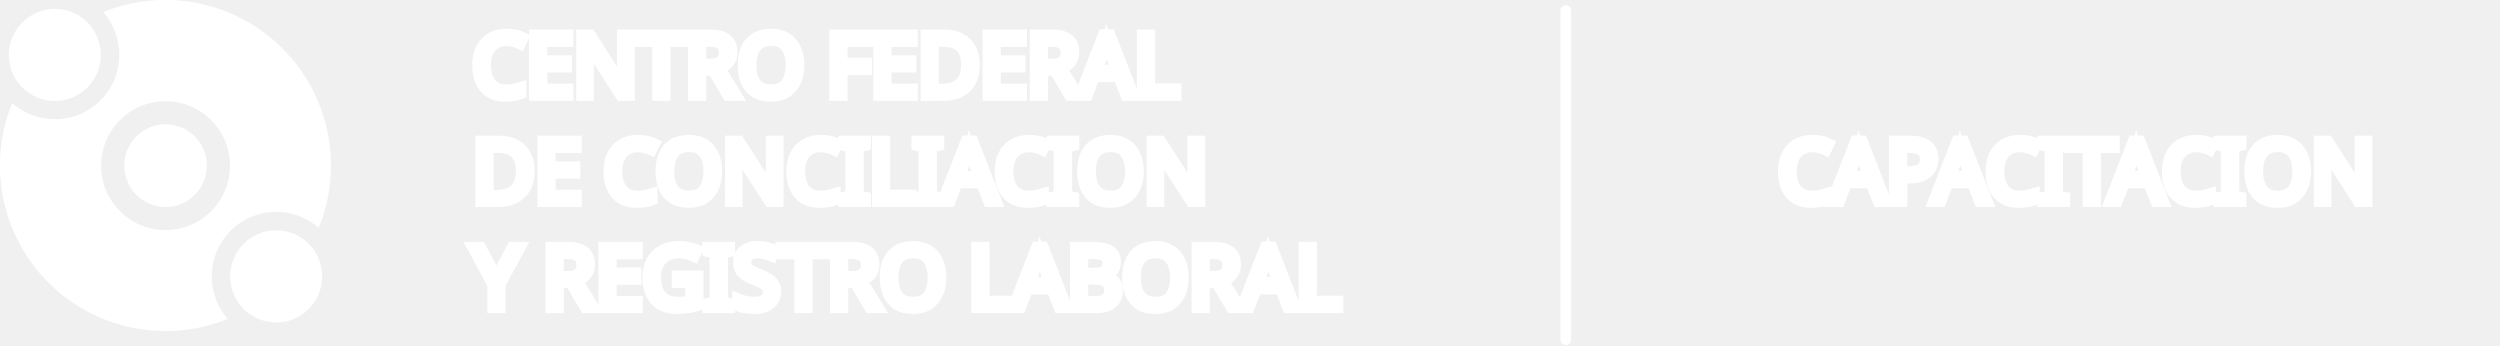
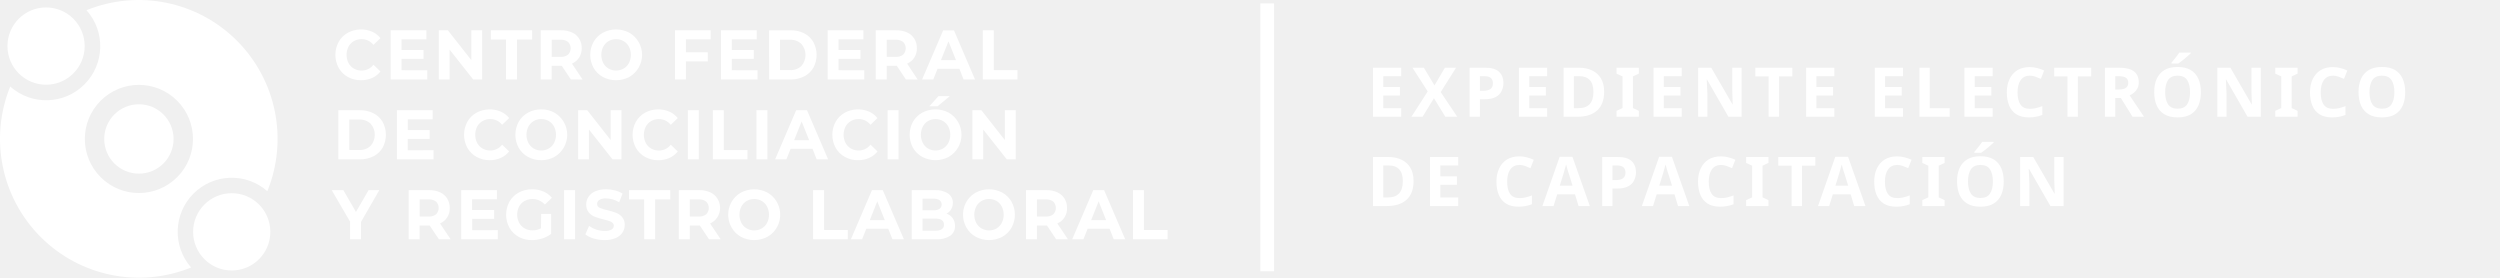
- <svg xmlns="http://www.w3.org/2000/svg" width="235.5" height="32.5" viewBox="0 0 235.5 32.5">
-   <g id="Grupo_9" data-name="Grupo 9" transform="translate(-785 -234)">
-     <g id="logo" transform="translate(784.998 234)">
-       <g id="Grupo_8" data-name="Grupo 8">
-         <g id="Grupo_7" data-name="Grupo 7">
-           <g id="Grupo_6" data-name="Grupo 6">
-             <g id="Grupo_4" data-name="Grupo 4">
-               <g id="Grupo_2" data-name="Grupo 2">
-                 <g id="Grupo_1" data-name="Grupo 1" transform="translate(0.82 0.82)">
-                   <ellipse id="Elipse_1" data-name="Elipse 1" cx="4.332" cy="4.341" rx="4.332" ry="4.341" transform="translate(0.017 0.016)" fill="#fff" />
-                   <ellipse id="Elipse_2" data-name="Elipse 2" cx="4.332" cy="4.341" rx="4.332" ry="4.341" transform="translate(20.866 20.873)" fill="#fff" />
-                 </g>
-                 <path id="Trazado_1" data-name="Trazado 1" d="M21.727,21.735a6.07,6.07,0,0,1,8.3-.27A15.594,15.594,0,0,0,9.715,1.141,6.068,6.068,0,0,1,1.149,9.707,15.593,15.593,0,0,0,21.456,30.039,6.081,6.081,0,0,1,21.727,21.735ZM11.307,19.9a6.071,6.071,0,1,1,8.582,0,6.074,6.074,0,0,1-8.582,0Z" fill="#fff" />
-                 <ellipse id="Elipse_3" data-name="Elipse 3" cx="3.889" cy="3.897" rx="3.889" ry="3.897" transform="translate(11.709 11.709)" fill="#fff" />
-               </g>
-             </g>
-             <path id="Trazado_3" data-name="Trazado 3" d="M147.5,1V32" fill="none" stroke="#fff" stroke-linecap="round" stroke-linejoin="round" stroke-width="1" />
-           </g>
-         </g>
+ <svg xmlns="http://www.w3.org/2000/svg" width="364.004" height="40.431" viewBox="0 0 364.004 40.431">
+   <g id="Grupo_85" data-name="Grupo 85" transform="translate(-22.996 -78)">
+     <g id="logo-cfcrl" transform="translate(22.996 78)">
+       <g id="Grupo_84" data-name="Grupo 84">
+         <ellipse id="Elipse_1" data-name="Elipse 1" cx="5.622" cy="5.626" rx="5.622" ry="5.626" transform="translate(1.086 1.083)" fill="#fff" />
+         <ellipse id="Elipse_2" data-name="Elipse 2" cx="5.622" cy="5.626" rx="5.622" ry="5.626" transform="translate(28.117 28.13)" fill="#fff" />
+         <path id="Trazado_1" data-name="Trazado 1" d="M83.5,83.523a7.862,7.862,0,0,1,10.753-.351A20.219,20.219,0,0,0,67.923,56.819,7.87,7.87,0,0,1,56.815,67.935,20.219,20.219,0,0,0,83.152,94.28,7.878,7.878,0,0,1,83.5,83.523ZM69.987,81.135a7.874,7.874,0,1,1,11.132,0A7.874,7.874,0,0,1,69.987,81.135Z" transform="translate(-55.327 -55.334)" fill="#fff" />
+         <circle id="Elipse_3" data-name="Elipse 3" cx="5.049" cy="5.049" r="5.049" transform="translate(15.175 15.184)" fill="#fff" />
      </g>
+       <path id="Trazado_2" data-name="Trazado 2" d="M187.244,73.246a3.484,3.484,0,0,1-1.336-1.319,3.967,3.967,0,0,1,0-3.812,3.457,3.457,0,0,1,1.336-1.319,4.111,4.111,0,0,1,3.528-.148,3.245,3.245,0,0,1,1.212.94l-1.021.979a2.167,2.167,0,0,0-1.73-.835,2.264,2.264,0,0,0-1.126.289,2.054,2.054,0,0,0-.781.815,2.662,2.662,0,0,0,0,2.368,2.019,2.019,0,0,0,.781.812,2.228,2.228,0,0,0,1.126.293,2.157,2.157,0,0,0,1.73-.847l1.021.975a3.217,3.217,0,0,1-1.216.952,3.992,3.992,0,0,1-1.622.324A3.839,3.839,0,0,1,187.244,73.246Z" transform="translate(-136.589 -62.034)" fill="#fff" />
+       <path id="Trazado_3" data-name="Trazado 3" d="M212.2,72.461V73.8H206.87V66.64h5.2v1.311H208.45v1.561h3.2V70.8h-3.2v1.654Z" transform="translate(-149.987 -62.229)" fill="#fff" />
+       <path id="Trazado_4" data-name="Trazado 4" d="M231.85,66.64V73.8h-1.306l-3.431-4.343V73.8H225.54V66.64h1.317l3.42,4.343V66.64Z" transform="translate(-161.649 -62.229)" fill="#fff" />
+       <path id="Trazado_5" data-name="Trazado 5" d="M247.933,67.986h-2.2V66.64h6.006v1.346h-2.2V73.8h-1.6Z" transform="translate(-174.261 -62.229)" fill="#fff" />
+       <path id="Trazado_6" data-name="Trazado 6" d="M269.468,73.8l-1.329-1.994h-1.464V73.8h-1.6V66.638h2.973a3.713,3.713,0,0,1,1.588.316,2.367,2.367,0,0,1,1.036.9,2.55,2.55,0,0,1,.375,1.381,2.507,2.507,0,0,1-.375,1.373,2.389,2.389,0,0,1-1.047.886l1.546,2.31Zm-.405-5.462a1.625,1.625,0,0,0-1.092-.324h-1.295v2.493h1.295a1.625,1.625,0,0,0,1.092-.324,1.324,1.324,0,0,0,0-1.846Z" transform="translate(-186.347 -62.227)" fill="#fff" />
+       <path id="Trazado_7" data-name="Trazado 7" d="M286.116,73.238a3.471,3.471,0,0,1-1.348-1.323,3.922,3.922,0,0,1,0-3.789,3.483,3.483,0,0,1,1.348-1.327,4.109,4.109,0,0,1,3.855,0,3.717,3.717,0,0,1,0,6.438A4.109,4.109,0,0,1,286.116,73.238Zm3.029-1.221a2.024,2.024,0,0,0,.773-.812,2.633,2.633,0,0,0,0-2.368,2.059,2.059,0,0,0-.773-.815,2.239,2.239,0,0,0-2.2,0,2.058,2.058,0,0,0-.773.815,2.662,2.662,0,0,0,0,2.368,2.024,2.024,0,0,0,.773.812A2.214,2.214,0,0,0,289.145,72.016Z" transform="translate(-198.341 -62.033)" fill="#fff" />
+       <path id="Trazado_8" data-name="Trazado 8" d="M318.742,67.951v1.892h3.183V71.17h-3.183V73.8H317.15V66.64h5.2v1.311Z" transform="translate(-218.873 -62.229)" fill="#fff" />
+       <path id="Trazado_9" data-name="Trazado 9" d="M340.319,72.461V73.8H335V66.64h5.2v1.311h-3.622v1.561h3.194V70.8h-3.194v1.654Z" transform="translate(-230.022 -62.229)" fill="#fff" />
+       <path id="Trazado_10" data-name="Trazado 10" d="M353.65,66.639h3.134a4.259,4.259,0,0,1,1.982.445,3.251,3.251,0,0,1,1.329,1.256,3.939,3.939,0,0,1,0,3.757,3.249,3.249,0,0,1-1.336,1.252,4.26,4.26,0,0,1-1.974.453h-3.127Zm3.048,5.794a2.25,2.25,0,0,0,1.648-.581,2.449,2.449,0,0,0,0-3.238,2.266,2.266,0,0,0-1.648-.6h-1.453v4.417Z" transform="translate(-241.672 -62.227)" fill="#fff" />
+       <path id="Trazado_11" data-name="Trazado 11" d="M381.71,72.461V73.8h-5.33V66.64h5.2v1.311h-3.618v1.561h3.194V70.8h-3.194v1.654Z" transform="translate(-255.87 -62.229)" fill="#fff" />
+       <path id="Trazado_12" data-name="Trazado 12" d="M399.438,73.8l-1.329-1.994h-1.464V73.8h-1.6V66.638h2.984a3.713,3.713,0,0,1,1.588.316,2.366,2.366,0,0,1,1.036.9,2.55,2.55,0,0,1,.375,1.381,2.346,2.346,0,0,1-1.415,2.259l1.528,2.31Zm-.405-5.462a1.621,1.621,0,0,0-1.089-.324h-1.3v2.493h1.3a1.621,1.621,0,0,0,1.089-.324,1.323,1.323,0,0,0,0-1.846Z" transform="translate(-267.532 -62.227)" fill="#fff" />
+       <path id="Trazado_13" data-name="Trazado 13" d="M418.435,72.261h-3.183l-.623,1.561H413l3.07-7.152h1.573l3.07,7.152h-1.67Zm-.5-1.256-1.092-2.731L415.751,71Z" transform="translate(-278.744 -62.247)" fill="#fff" />
+       <path id="Trazado_14" data-name="Trazado 14" d="M436.56,66.64h1.6v5.8h3.45V73.8H436.56Z" transform="translate(-293.461 -62.229)" fill="#fff" />
+       <path id="Trazado_15" data-name="Trazado 15" d="M186.57,96.459H189.7a4.259,4.259,0,0,1,1.982.445,3.249,3.249,0,0,1,1.336,1.252,3.947,3.947,0,0,1,0,3.761,3.249,3.249,0,0,1-1.336,1.252,4.259,4.259,0,0,1-1.982.445H186.57Zm3.048,5.794a2.266,2.266,0,0,0,1.648-.6,2.449,2.449,0,0,0,0-3.238,2.266,2.266,0,0,0-1.648-.6h-1.453v4.432Z" transform="translate(-137.307 -80.412)" fill="#fff" />
+       <path id="Trazado_16" data-name="Trazado 16" d="M214.63,102.285v1.33H209.3V96.46h5.2v1.33h-3.618v1.561h3.183v1.288h-3.194v1.654Z" transform="translate(-151.505 -80.414)" fill="#fff" />
+       <path id="Trazado_17" data-name="Trazado 17" d="M237.154,103.072a3.457,3.457,0,0,1-1.336-1.319,3.959,3.959,0,0,1,0-3.808,3.457,3.457,0,0,1,1.336-1.319,4.111,4.111,0,0,1,3.528-.148,3.256,3.256,0,0,1,1.216.94l-1.025.979a2.164,2.164,0,0,0-1.727-.839,2.217,2.217,0,0,0-1.126.293,2.053,2.053,0,0,0-.784.812,2.67,2.67,0,0,0,0,2.372,2.053,2.053,0,0,0,.784.812,2.217,2.217,0,0,0,1.126.293,2.154,2.154,0,0,0,1.727-.851l1.025.983a3.249,3.249,0,0,1-1.22.948,3.9,3.9,0,0,1-1.622.328A3.843,3.843,0,0,1,237.154,103.072Z" transform="translate(-167.764 -80.225)" fill="#fff" />
+       <path id="Trazado_18" data-name="Trazado 18" d="M257.072,103.067a3.5,3.5,0,0,1-1.348-1.323,3.955,3.955,0,0,1,0-3.792,3.5,3.5,0,0,1,1.348-1.323,3.908,3.908,0,0,1,1.933-.48,3.869,3.869,0,0,1,1.926.48,3.717,3.717,0,0,1,0,6.438,3.869,3.869,0,0,1-1.926.48A3.908,3.908,0,0,1,257.072,103.067Zm3.033-1.221a2.078,2.078,0,0,0,.773-.812,2.669,2.669,0,0,0,0-2.372,2.077,2.077,0,0,0-.773-.812,2.105,2.105,0,0,0-1.1-.293,2.13,2.13,0,0,0-1.1.293,2.066,2.066,0,0,0-.769.812,2.641,2.641,0,0,0,0,2.372,2.067,2.067,0,0,0,.769.812,2.131,2.131,0,0,0,1.1.293A2.1,2.1,0,0,0,260.1,101.846Z" transform="translate(-180.201 -80.224)" fill="#fff" />
+       <path id="Trazado_19" data-name="Trazado 19" d="M285.9,96.46v7.156h-1.306l-3.431-4.343v4.343H279.59V96.46h1.318l3.419,4.343V96.46Z" transform="translate(-195.411 -80.414)" fill="#fff" />
+       <path id="Trazado_20" data-name="Trazado 20" d="M302.524,103.07a3.457,3.457,0,0,1-1.336-1.319,3.959,3.959,0,0,1,0-3.808,3.457,3.457,0,0,1,1.336-1.319,4.11,4.11,0,0,1,3.543-.144,3.246,3.246,0,0,1,1.212.94l-1.021.979a2.171,2.171,0,0,0-1.73-.839,2.228,2.228,0,0,0-1.126.293,2.042,2.042,0,0,0-.781.812,2.67,2.67,0,0,0,0,2.372,2.042,2.042,0,0,0,.781.812,2.228,2.228,0,0,0,1.126.293,2.161,2.161,0,0,0,1.73-.851l1.021.983a3.208,3.208,0,0,1-1.216.948,3.924,3.924,0,0,1-1.622.328A3.842,3.842,0,0,1,302.524,103.07Z" transform="translate(-208.597 -80.222)" fill="#fff" />
+       <path id="Trazado_21" data-name="Trazado 21" d="M322.15,96.46h1.592v7.156H322.15Z" transform="translate(-221.996 -80.414)" fill="#fff" />
+       <path id="Trazado_22" data-name="Trazado 22" d="M331.84,96.46h1.592v5.806h3.449v1.35H331.84Z" transform="translate(-228.048 -80.414)" fill="#fff" />
+       <path id="Trazado_23" data-name="Trazado 23" d="M348.75,96.46h1.6v7.156h-1.6Z" transform="translate(-238.611 -80.414)" fill="#fff" />
+       <path id="Trazado_24" data-name="Trazado 24" d="M361.45,102.082h-3.2l-.612,1.533H356l3.067-7.156h1.573l3.074,7.156h-1.67Zm-.5-1.256-1.089-2.731-1.092,2.731Z" transform="translate(-243.14 -80.414)" fill="#fff" />
+       <path id="Trazado_25" data-name="Trazado 25" d="M380.014,103.072a3.457,3.457,0,0,1-1.336-1.319,3.959,3.959,0,0,1,0-3.808,3.457,3.457,0,0,1,1.336-1.319,4.111,4.111,0,0,1,3.528-.148,3.245,3.245,0,0,1,1.212.94l-1.006.979a2.171,2.171,0,0,0-1.73-.839,2.229,2.229,0,0,0-1.126.293,2.042,2.042,0,0,0-.781.812,2.641,2.641,0,0,0,0,2.372,2.042,2.042,0,0,0,.781.812,2.228,2.228,0,0,0,1.126.293,2.161,2.161,0,0,0,1.73-.851l1.021.983a3.208,3.208,0,0,1-1.216.948,3.924,3.924,0,0,1-1.622.328A3.842,3.842,0,0,1,380.014,103.072Z" transform="translate(-257.001 -80.225)" fill="#fff" />
+       <path id="Trazado_26" data-name="Trazado 26" d="M399.64,96.46h1.591v7.156H399.64Z" transform="translate(-270.399 -80.414)" fill="#fff" />
+       <path id="Trazado_27" data-name="Trazado 27" d="M410.012,100.049a3.5,3.5,0,0,1-1.348-1.323,3.955,3.955,0,0,1,0-3.793,3.5,3.5,0,0,1,1.348-1.323,4.116,4.116,0,0,1,3.859,0,3.717,3.717,0,0,1,0,6.438A4.116,4.116,0,0,1,410.012,100.049Zm3.033-1.221a2.04,2.04,0,0,0,.77-.812,2.641,2.641,0,0,0,0-2.372,2.039,2.039,0,0,0-.769-.812,2.221,2.221,0,0,0-2.2,0,2.043,2.043,0,0,0-.751.812,2.641,2.641,0,0,0,0,2.372,2.042,2.042,0,0,0,.751.812,2.221,2.221,0,0,0,2.2,0Zm-.668-7.628h1.652l-1.787,1.483h-1.2Z" transform="translate(-275.734 -77.206)" fill="#fff" />
+       <path id="Trazado_28" data-name="Trazado 28" d="M438.84,96.46v7.156h-1.306L434.1,99.273v4.343H432.53V96.46h1.3l3.42,4.343V96.46Z" transform="translate(-290.944 -80.414)" fill="#fff" />
+       <path id="Trazado_29" data-name="Trazado 29" d="M188.268,130.91v2.532h-1.592v-2.556L184,126.29h1.693l1.835,3.176,1.839-3.176h1.562Z" transform="translate(-135.702 -98.605)" fill="#fff" />
+       <path id="Trazado_30" data-name="Trazado 30" d="M218.255,133.44l-1.34-1.994h-1.464v1.994H213.86v-7.152h2.977a3.691,3.691,0,0,1,1.588.316,2.348,2.348,0,0,1,1.036.9,2.526,2.526,0,0,1,.375,1.377,2.346,2.346,0,0,1-1.415,2.259l1.543,2.3Zm-.405-5.482a1.621,1.621,0,0,0-1.089-.32h-1.3v2.493h1.3a1.6,1.6,0,0,0,1.089-.328,1.323,1.323,0,0,0,0-1.846Z" transform="translate(-154.353 -98.603)" fill="#fff" />
+       <path id="Trazado_31" data-name="Trazado 31" d="M239.56,132.115v1.327h-5.33V126.29h5.2v1.327h-3.618v1.561h3.209v1.291h-3.194v1.658Z" transform="translate(-167.077 -98.605)" fill="#fff" />
+       <path id="Trazado_32" data-name="Trazado 32" d="M256.751,129.559h1.456v2.9a4.115,4.115,0,0,1-1.3.675,4.882,4.882,0,0,1-1.5.234,3.911,3.911,0,0,1-1.929-.472,3.5,3.5,0,0,1-1.34-1.319,3.967,3.967,0,0,1,0-3.812,3.436,3.436,0,0,1,1.351-1.319,3.98,3.98,0,0,1,1.944-.476,4.132,4.132,0,0,1,1.644.32,3.245,3.245,0,0,1,1.239.917l-1.021.983a2.429,2.429,0,0,0-2.95-.523,2,2,0,0,0-.8.808,2.6,2.6,0,0,0,0,2.368,2.037,2.037,0,0,0,.788.812,2.272,2.272,0,0,0,1.156.293,2.521,2.521,0,0,0,1.239-.3Z" transform="translate(-177.959 -98.409)" fill="#fff" />
+       <path id="Trazado_33" data-name="Trazado 33" d="M274.14,126.29h1.6v7.152h-1.6Z" transform="translate(-192.007 -98.605)" fill="#fff" />
+       <path id="Trazado_34" data-name="Trazado 34" d="M283.617,133.139a3.714,3.714,0,0,1-1.227-.6l.54-1.245a3.735,3.735,0,0,0,1.055.542,3.787,3.787,0,0,0,1.216.2,1.889,1.889,0,0,0,1.006-.211.632.632,0,0,0,.323-.554.543.543,0,0,0-.191-.425,1.4,1.4,0,0,0-.492-.269c-.2-.07-.469-.144-.811-.226a10.078,10.078,0,0,1-1.287-.39,2.073,2.073,0,0,1-.86-.62,1.729,1.729,0,0,1-.375-1.147,2.035,2.035,0,0,1,.327-1.128,2.2,2.2,0,0,1,.976-.8,3.9,3.9,0,0,1,1.6-.3,5.091,5.091,0,0,1,1.287.164,3.676,3.676,0,0,1,1.1.472l-.492,1.256a3.728,3.728,0,0,0-1.907-.562,1.746,1.746,0,0,0-.987.222.7.7,0,0,0-.319.593.584.584,0,0,0,.375.55,5.879,5.879,0,0,0,1.126.351,10.848,10.848,0,0,1,1.288.39,2.162,2.162,0,0,1,.86.616,1.671,1.671,0,0,1,.375,1.132,2.006,2.006,0,0,1-.33,1.12,2.268,2.268,0,0,1-.987.8,3.931,3.931,0,0,1-1.6.293A5.449,5.449,0,0,1,283.617,133.139Z" transform="translate(-197.16 -98.407)" fill="#fff" />
+       <path id="Trazado_35" data-name="Trazado 35" d="M301.513,127.64h-2.2v-1.35h6.006v1.35h-2.2v5.8h-1.592Z" transform="translate(-207.729 -98.605)" fill="#fff" />
+       <path id="Trazado_36" data-name="Trazado 36" d="M323.048,133.44l-1.329-1.994h-1.464v1.994h-1.6v-7.152h2.98a3.713,3.713,0,0,1,1.588.316,2.348,2.348,0,0,1,1.036.9,2.532,2.532,0,0,1,.3,2.078,2.419,2.419,0,0,1-1.356,1.559l1.543,2.3Zm-.405-5.482a1.624,1.624,0,0,0-1.092-.32h-1.295v2.493h1.295a1.6,1.6,0,0,0,1.092-.328,1.323,1.323,0,0,0,0-1.846Z" transform="translate(-219.816 -98.603)" fill="#fff" />
+       <path id="Trazado_37" data-name="Trazado 37" d="M339.659,132.888a3.471,3.471,0,0,1-1.348-1.323,3.777,3.777,0,0,1-.385-2.859,3.629,3.629,0,0,1,1.732-2.256,4.109,4.109,0,0,1,3.855,0,3.559,3.559,0,0,1,1.348,1.327,3.769,3.769,0,0,1,.383,2.859,3.621,3.621,0,0,1-1.738,2.252,4.109,4.109,0,0,1-3.855,0Zm3.029-1.221a2.024,2.024,0,0,0,.773-.812,2.633,2.633,0,0,0,0-2.368,2.059,2.059,0,0,0-.773-.815,2.239,2.239,0,0,0-2.2,0,2.059,2.059,0,0,0-.773.815,2.662,2.662,0,0,0,0,2.368,2.024,2.024,0,0,0,.773.812A2.214,2.214,0,0,0,342.689,131.666Z" transform="translate(-231.773 -98.409)" fill="#fff" />
+       <path id="Trazado_38" data-name="Trazado 38" d="M370.73,126.29h1.6v5.8h3.45v1.35H370.73Z" transform="translate(-252.341 -98.605)" fill="#fff" />
+       <path id="Trazado_39" data-name="Trazado 39" d="M390.825,131.909h-3.194l-.608,1.533H385.39l3.067-7.152h1.573l3.078,7.152h-1.67Zm-.5-1.256-1.092-2.731-1.092,2.731Z" transform="translate(-261.498 -98.605)" fill="#fff" />
+       <path id="Trazado_40" data-name="Trazado 40" d="M414.961,130.361a1.824,1.824,0,0,1,.334,1.12,1.668,1.668,0,0,1-.7,1.444,3.469,3.469,0,0,1-2.049.507H409V126.28h3.378a3.2,3.2,0,0,1,1.929.5,1.608,1.608,0,0,1,.676,1.362,1.722,1.722,0,0,1-.916,1.561,1.794,1.794,0,0,1,.893.659Zm-4.392-2.837v1.686h1.58a1.546,1.546,0,0,0,.9-.215.8.8,0,0,0,0-1.26,1.579,1.579,0,0,0-.9-.211Zm2.8,4.448a.751.751,0,0,0,.323-.667c0-.593-.424-.886-1.269-.886h-1.858v1.767h1.858A1.72,1.72,0,0,0,413.373,131.972Z" transform="translate(-276.246 -98.594)" fill="#fff" />
+       <path id="Trazado_41" data-name="Trazado 41" d="M430.74,132.887a3.47,3.47,0,0,1-1.348-1.323,3.777,3.777,0,0,1-.385-2.859,3.63,3.63,0,0,1,1.732-2.256,4.116,4.116,0,0,1,3.859,0,3.579,3.579,0,0,1,1.344,1.327,3.894,3.894,0,0,1,0,3.789,3.54,3.54,0,0,1-1.344,1.323A4.116,4.116,0,0,1,430.74,132.887Zm3.033-1.221a2.042,2.042,0,0,0,.751-.812,2.633,2.633,0,0,0,0-2.368,2.082,2.082,0,0,0-.751-.815,2.246,2.246,0,0,0-2.2,0,2.086,2.086,0,0,0-.773.815,2.661,2.661,0,0,0,0,2.368,2.051,2.051,0,0,0,.773.812,2.221,2.221,0,0,0,2.2,0Z" transform="translate(-288.665 -98.409)" fill="#fff" />
+       <path id="Trazado_42" data-name="Trazado 42" d="M457.692,133.44l-1.329-1.994H454.9v1.994h-1.6v-7.152h2.977a3.691,3.691,0,0,1,1.588.316,2.378,2.378,0,0,1,1.04.9,2.559,2.559,0,0,1,.375,1.377,2.346,2.346,0,0,1-1.415,2.259l1.543,2.3Zm-.405-5.482a1.621,1.621,0,0,0-1.089-.32h-1.3v2.493h1.291a1.6,1.6,0,0,0,1.089-.328,1.324,1.324,0,0,0,0-1.846Z" transform="translate(-303.917 -98.603)" fill="#fff" />
+       <path id="Trazado_43" data-name="Trazado 43" d="M476.675,131.909h-3.194l-.612,1.533H471.24l3.067-7.152h1.573l3.074,7.152h-1.67Zm-.5-1.256-1.089-2.731-1.092,2.731Z" transform="translate(-315.123 -98.605)" fill="#fff" />
+       <path id="Trazado_44" data-name="Trazado 44" d="M494.81,126.29H496.4v5.8h3.45v1.35H494.81Z" transform="translate(-329.846 -98.605)" fill="#fff" />
    </g>
-     <text id="CENTRO_FEDERAL_DE_CONCILIACION_Y_REGISTRO_LABORAL" data-name="CENTRO FEDERAL DE CONCILIACION Y REGISTRO LABORAL" transform="translate(829.5 235)" fill="#fff" stroke="#fff" stroke-width="1" font-size="8" font-family="Montserrat-ExtraLight, Montserrat" font-weight="200">
-       <tspan x="0" y="8">CENTRO FEDERAL</tspan>
-       <tspan x="0" y="18">DE CONCILIACION</tspan>
-       <tspan x="0" y="28">Y REGISTRO LABORAL</tspan>
-     </text>
-     <text id="CAPACITACION" transform="translate(952.5 245)" fill="#fff" stroke="#fff" stroke-width="1" font-size="8" font-family="Montserrat-ExtraLight, Montserrat" font-weight="200">
-       <tspan x="0" y="8">CAPACITACION</tspan>
+     <line id="Línea_1" data-name="Línea 1" y2="39" transform="translate(207.5 78.5)" fill="none" stroke="#fff" stroke-width="2" />
+     <text id="EXPEDIENTE_ELECTRÓNICO_DE_CAPACITACIÓN" data-name="EXPEDIENTE ELECTRÓNICO DE CAPACITACIÓN" transform="translate(222 95)" fill="#fff" font-size="10" font-family="Montserrat-Bold, Montserrat" font-weight="700" letter-spacing="0.09em">
+       <tspan x="0" y="0">EXPEDIENTE ELECTRÓNICO</tspan>
+       <tspan x="0" y="13">DE CAPACITACIÓN</tspan>
    </text>
  </g>
</svg>
